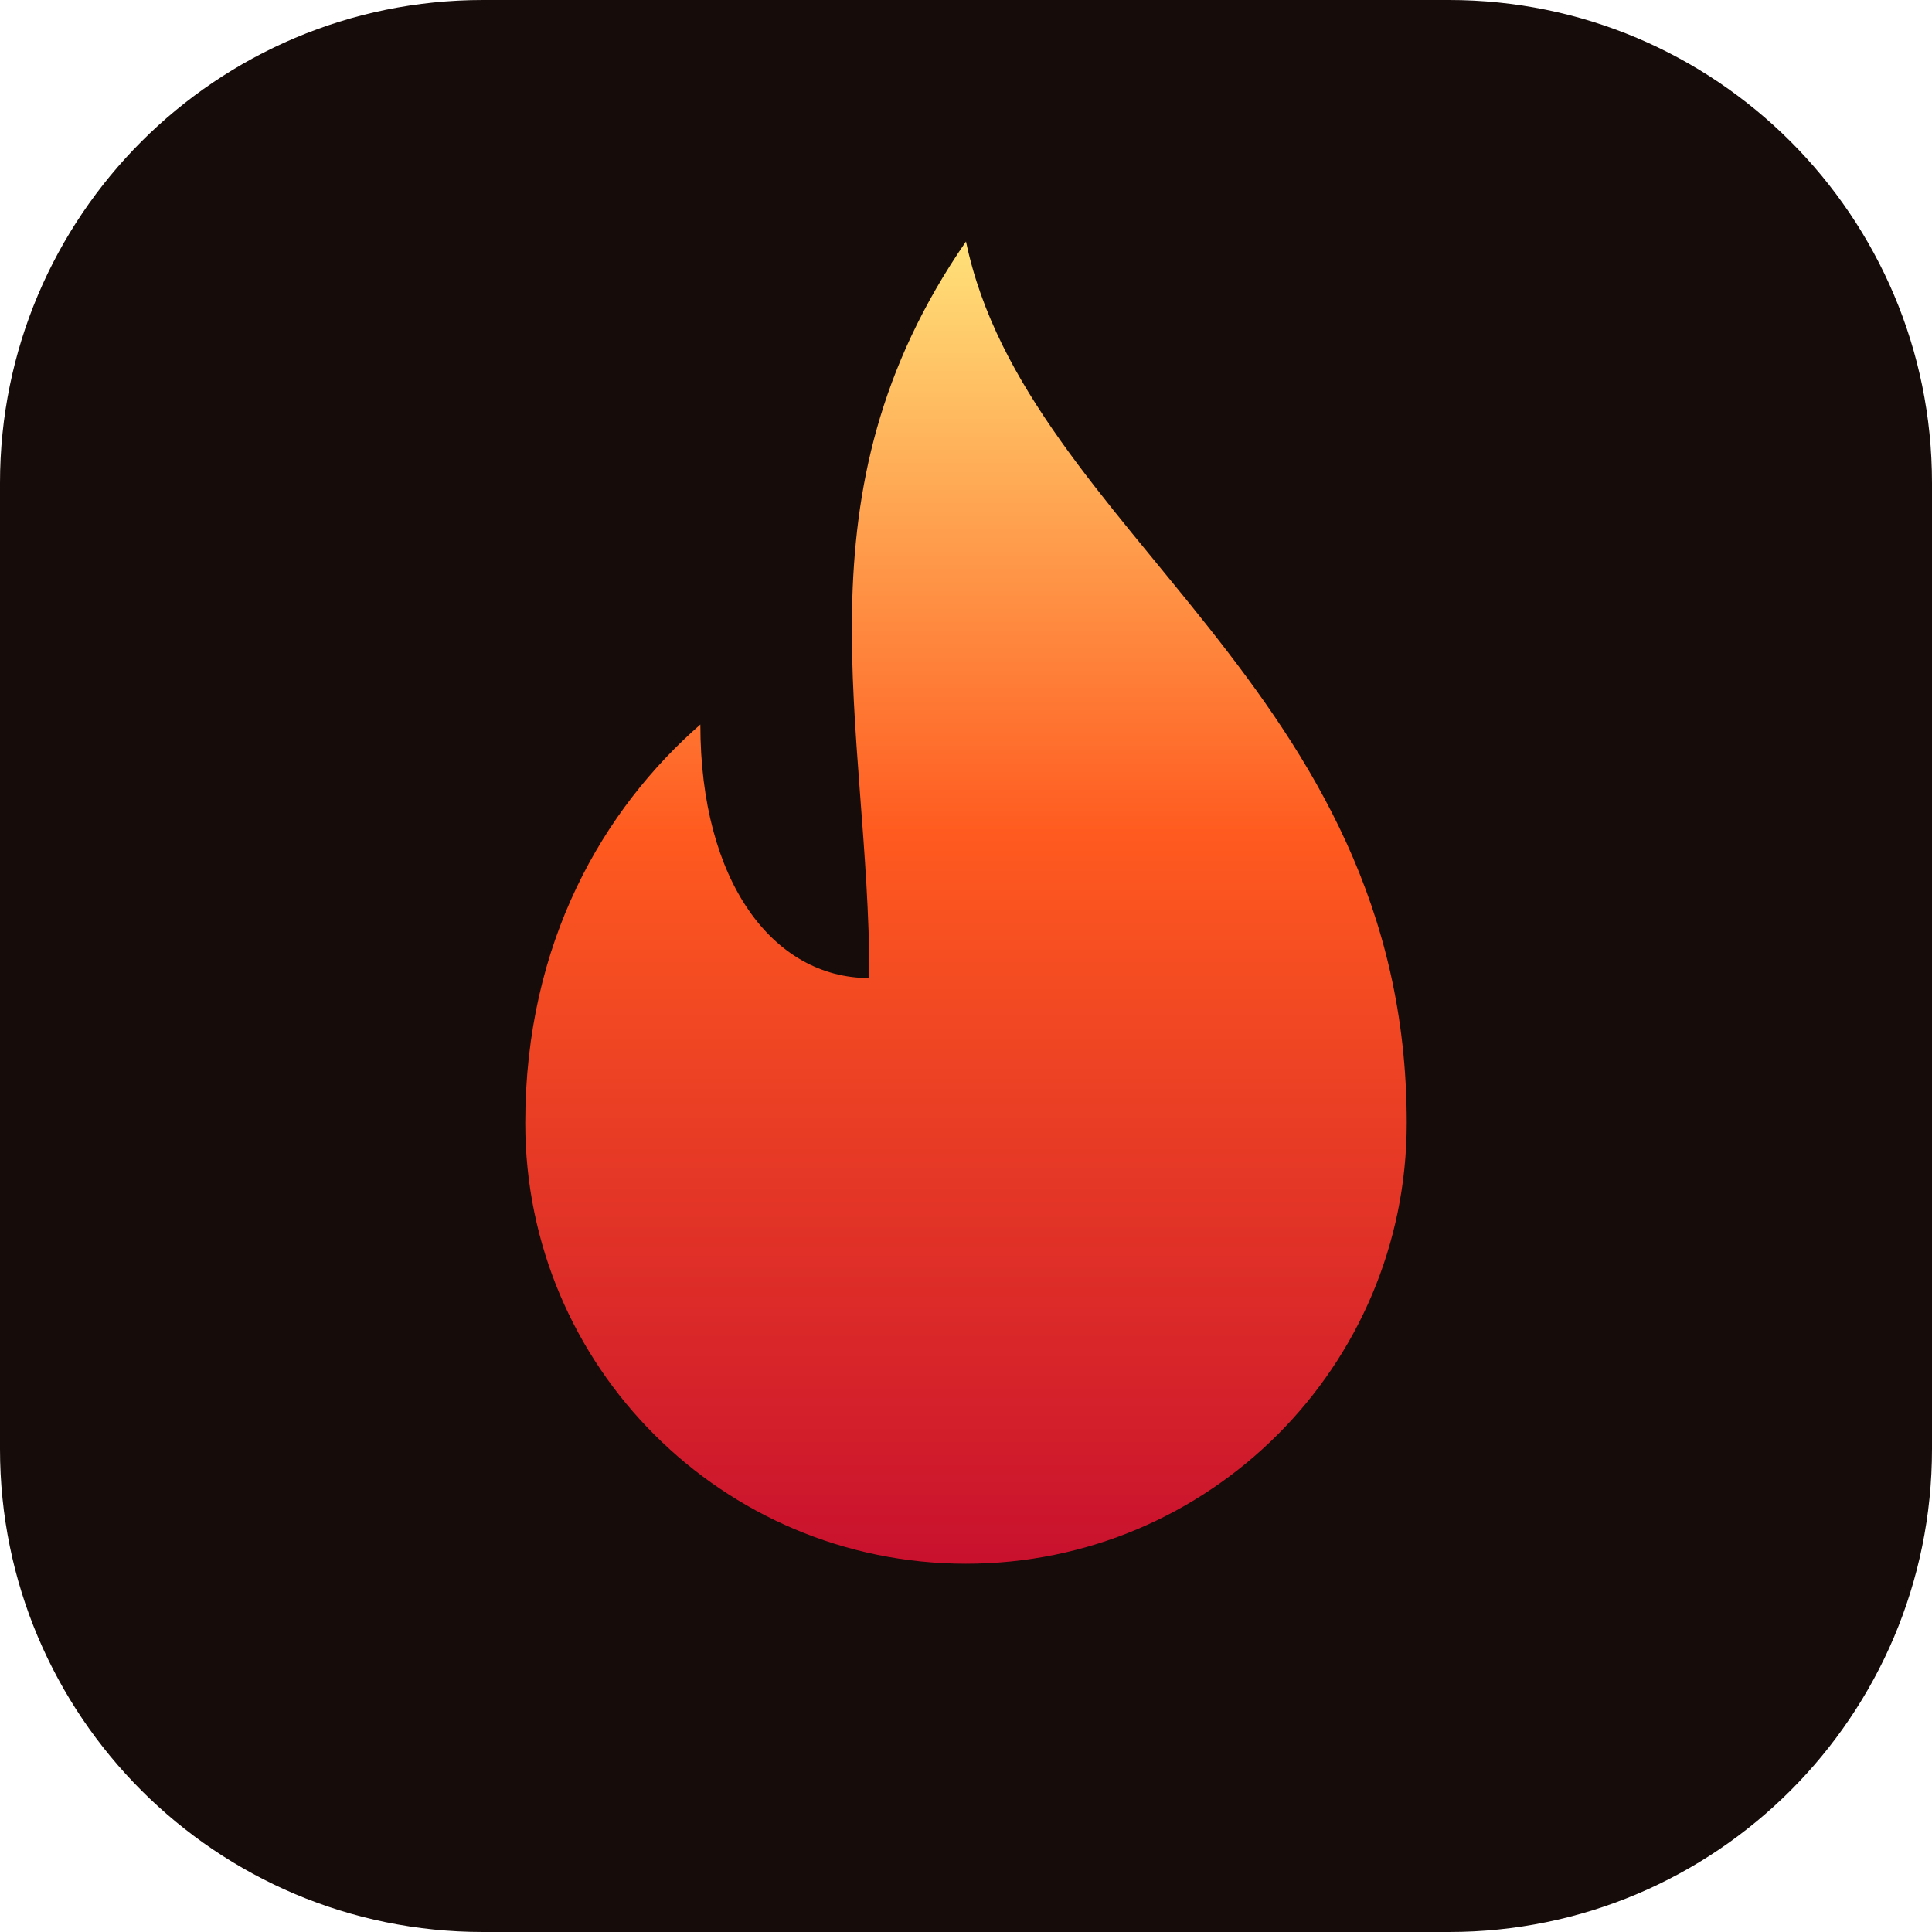
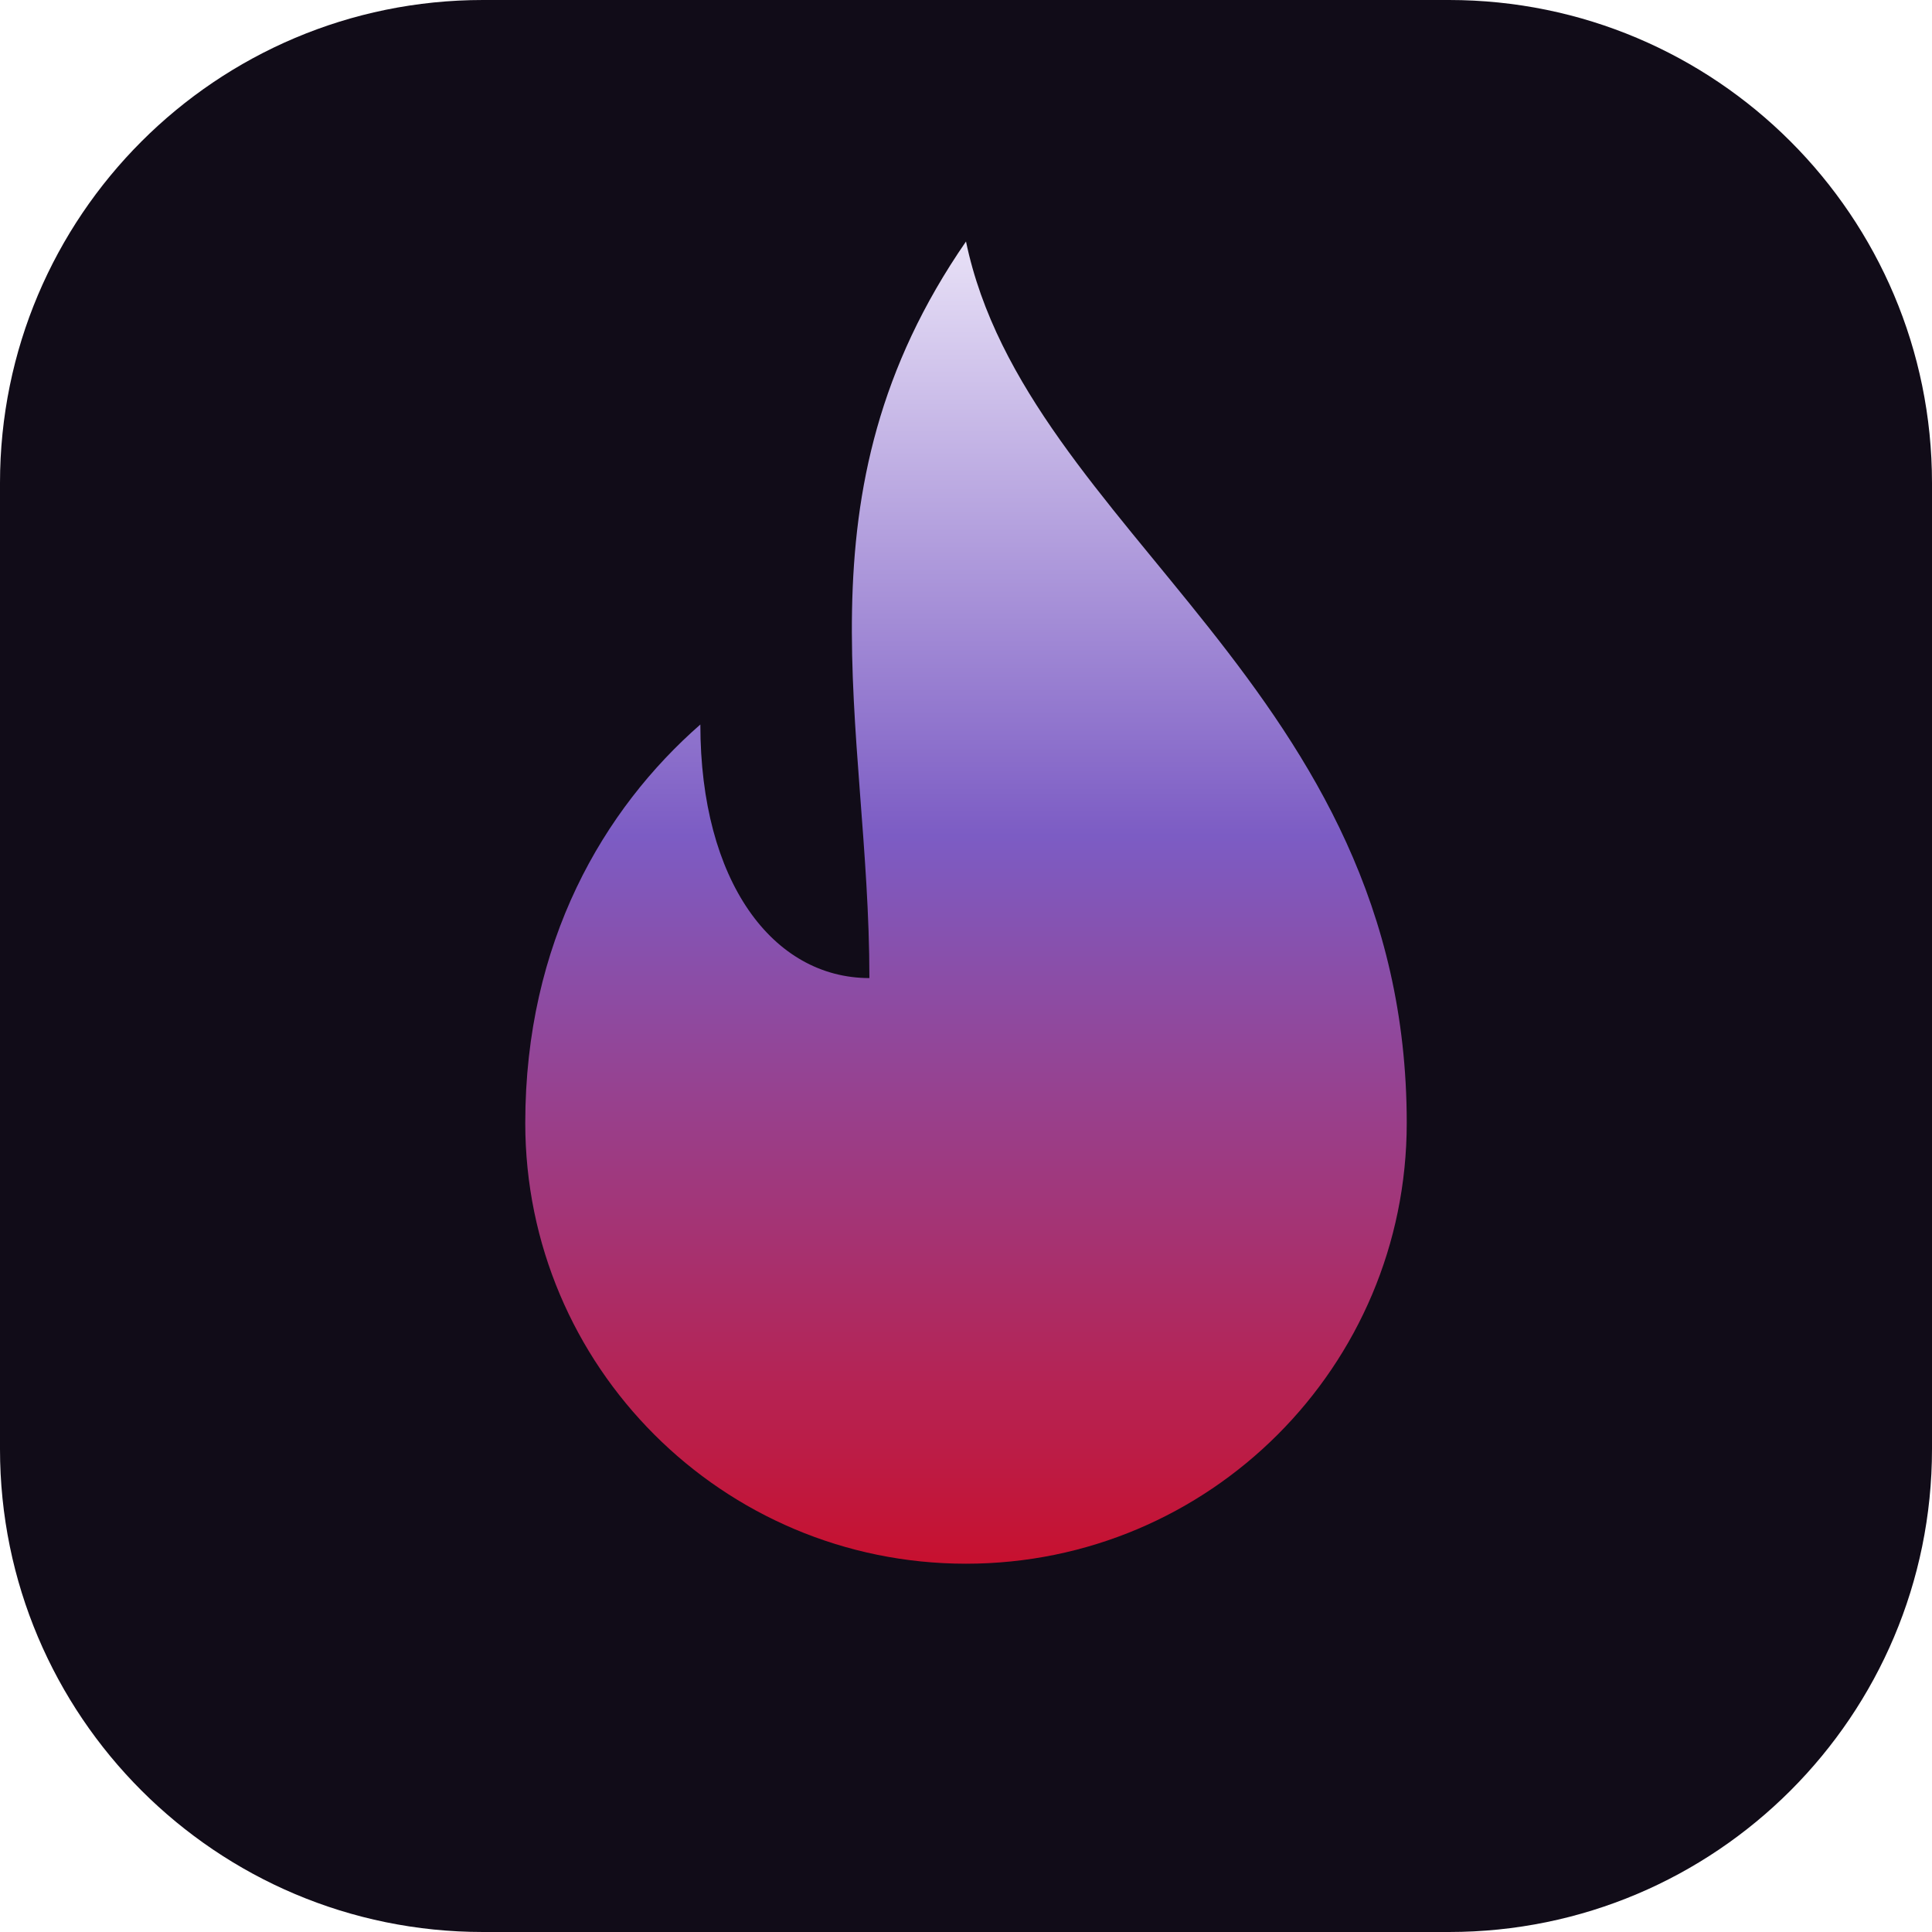
<svg xmlns="http://www.w3.org/2000/svg" viewBox="0 0 32 32">
  <defs>
    <linearGradient id="g" x1="0" y1="1" x2="0" y2="0">
      <stop offset="0" stop-color="#c8102e" />
-       <stop offset=".55" stop-color="#ff5a1f" />
-       <stop offset="1" stop-color="#ffe27a" />
+       <stop offset=".55" stop-color="#7c5cc4" />
+       <stop offset="1" stop-color="#e9e2f7" />
    </linearGradient>
  </defs>
-   <rect width="32" height="32" rx="8" fill="#160c09" />
+   <rect width="32" height="32" rx="8" fill="#110c18" />
  <path d="M16 4c1 4.8 7.3 7.4 7.3 14.6a7.3 7.3 0 0 1-14.6 0c0-3 1.3-5.2 2.9-6.6 0 2.6 1.2 4.2 2.8 4.2 0-4.2-1.3-8 1.6-12.2z" fill="url(#g)" />
</svg>
